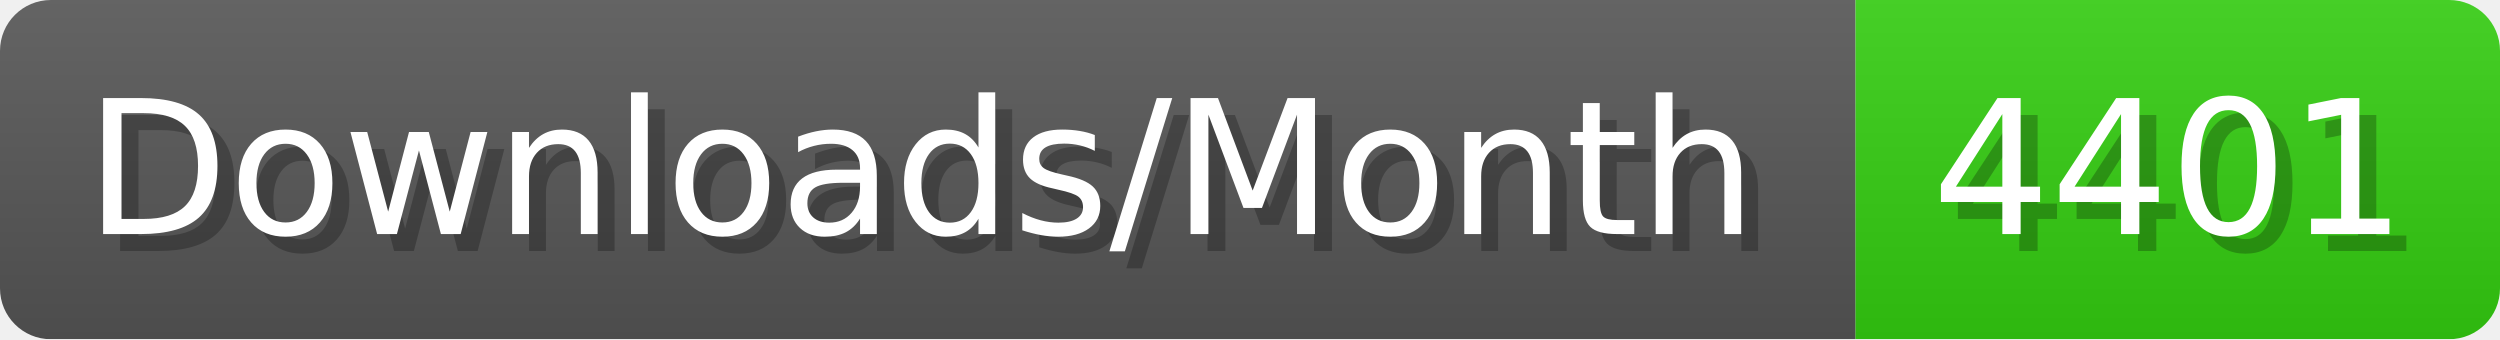
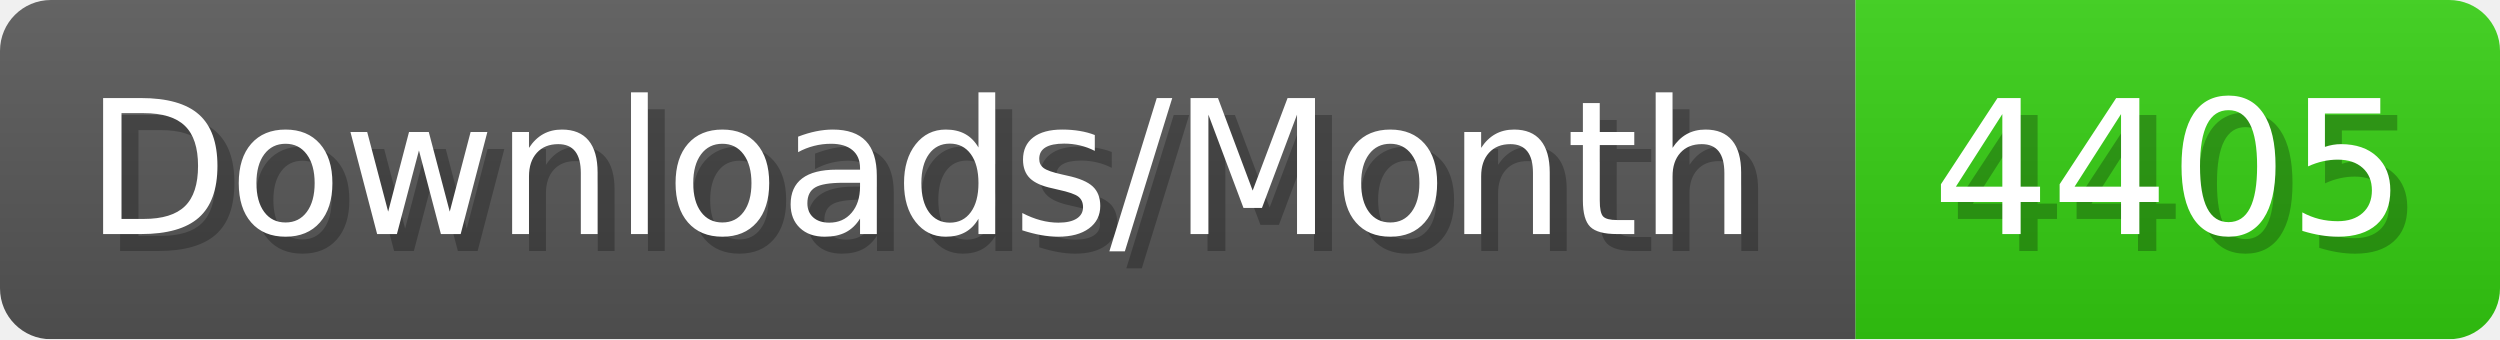
- <svg xmlns="http://www.w3.org/2000/svg" width="147.4" height="20" viewBox="0 0 1474 200" role="img" aria-label="Downloads/Month: 4401">
+ <svg xmlns="http://www.w3.org/2000/svg" width="147.4" height="20" viewBox="0 0 1474 200" role="img" aria-label="Downloads/Month: 4405">
  <linearGradient id="YlXUI" x2="0" y2="100%">
    <stop offset="0" stop-opacity=".1" stop-color="#EEE" />
    <stop offset="1" stop-opacity=".1" />
  </linearGradient>
  <mask id="JHhop">
    <rect width="1474" height="200" rx="30" fill="#FFF" />
  </mask>
  <g mask="url(#JHhop)">
    <rect width="1094" height="200" fill="#555" />
    <rect width="380" height="200" fill="#3C1" x="1094" />
    <rect width="1474" height="200" fill="url(#YlXUI)" />
  </g>
  <g aria-hidden="true" fill="#fff" text-anchor="start" font-family="Verdana,DejaVu Sans,sans-serif" font-size="110">
    <text x="60" y="148" textLength="994" fill="#000" opacity="0.25">Downloads/Month</text>
    <text x="50" y="138" textLength="994">Downloads/Month</text>
-     <text x="1149" y="148" textLength="280" fill="#000" opacity="0.25">4401</text>
-     <text x="1139" y="138" textLength="280">4401</text>
+     <text x="1149" y="148" textLength="280" fill="#000" opacity="0.25">4405</text>
+     <text x="1139" y="138" textLength="280">4405</text>
  </g>
</svg>
